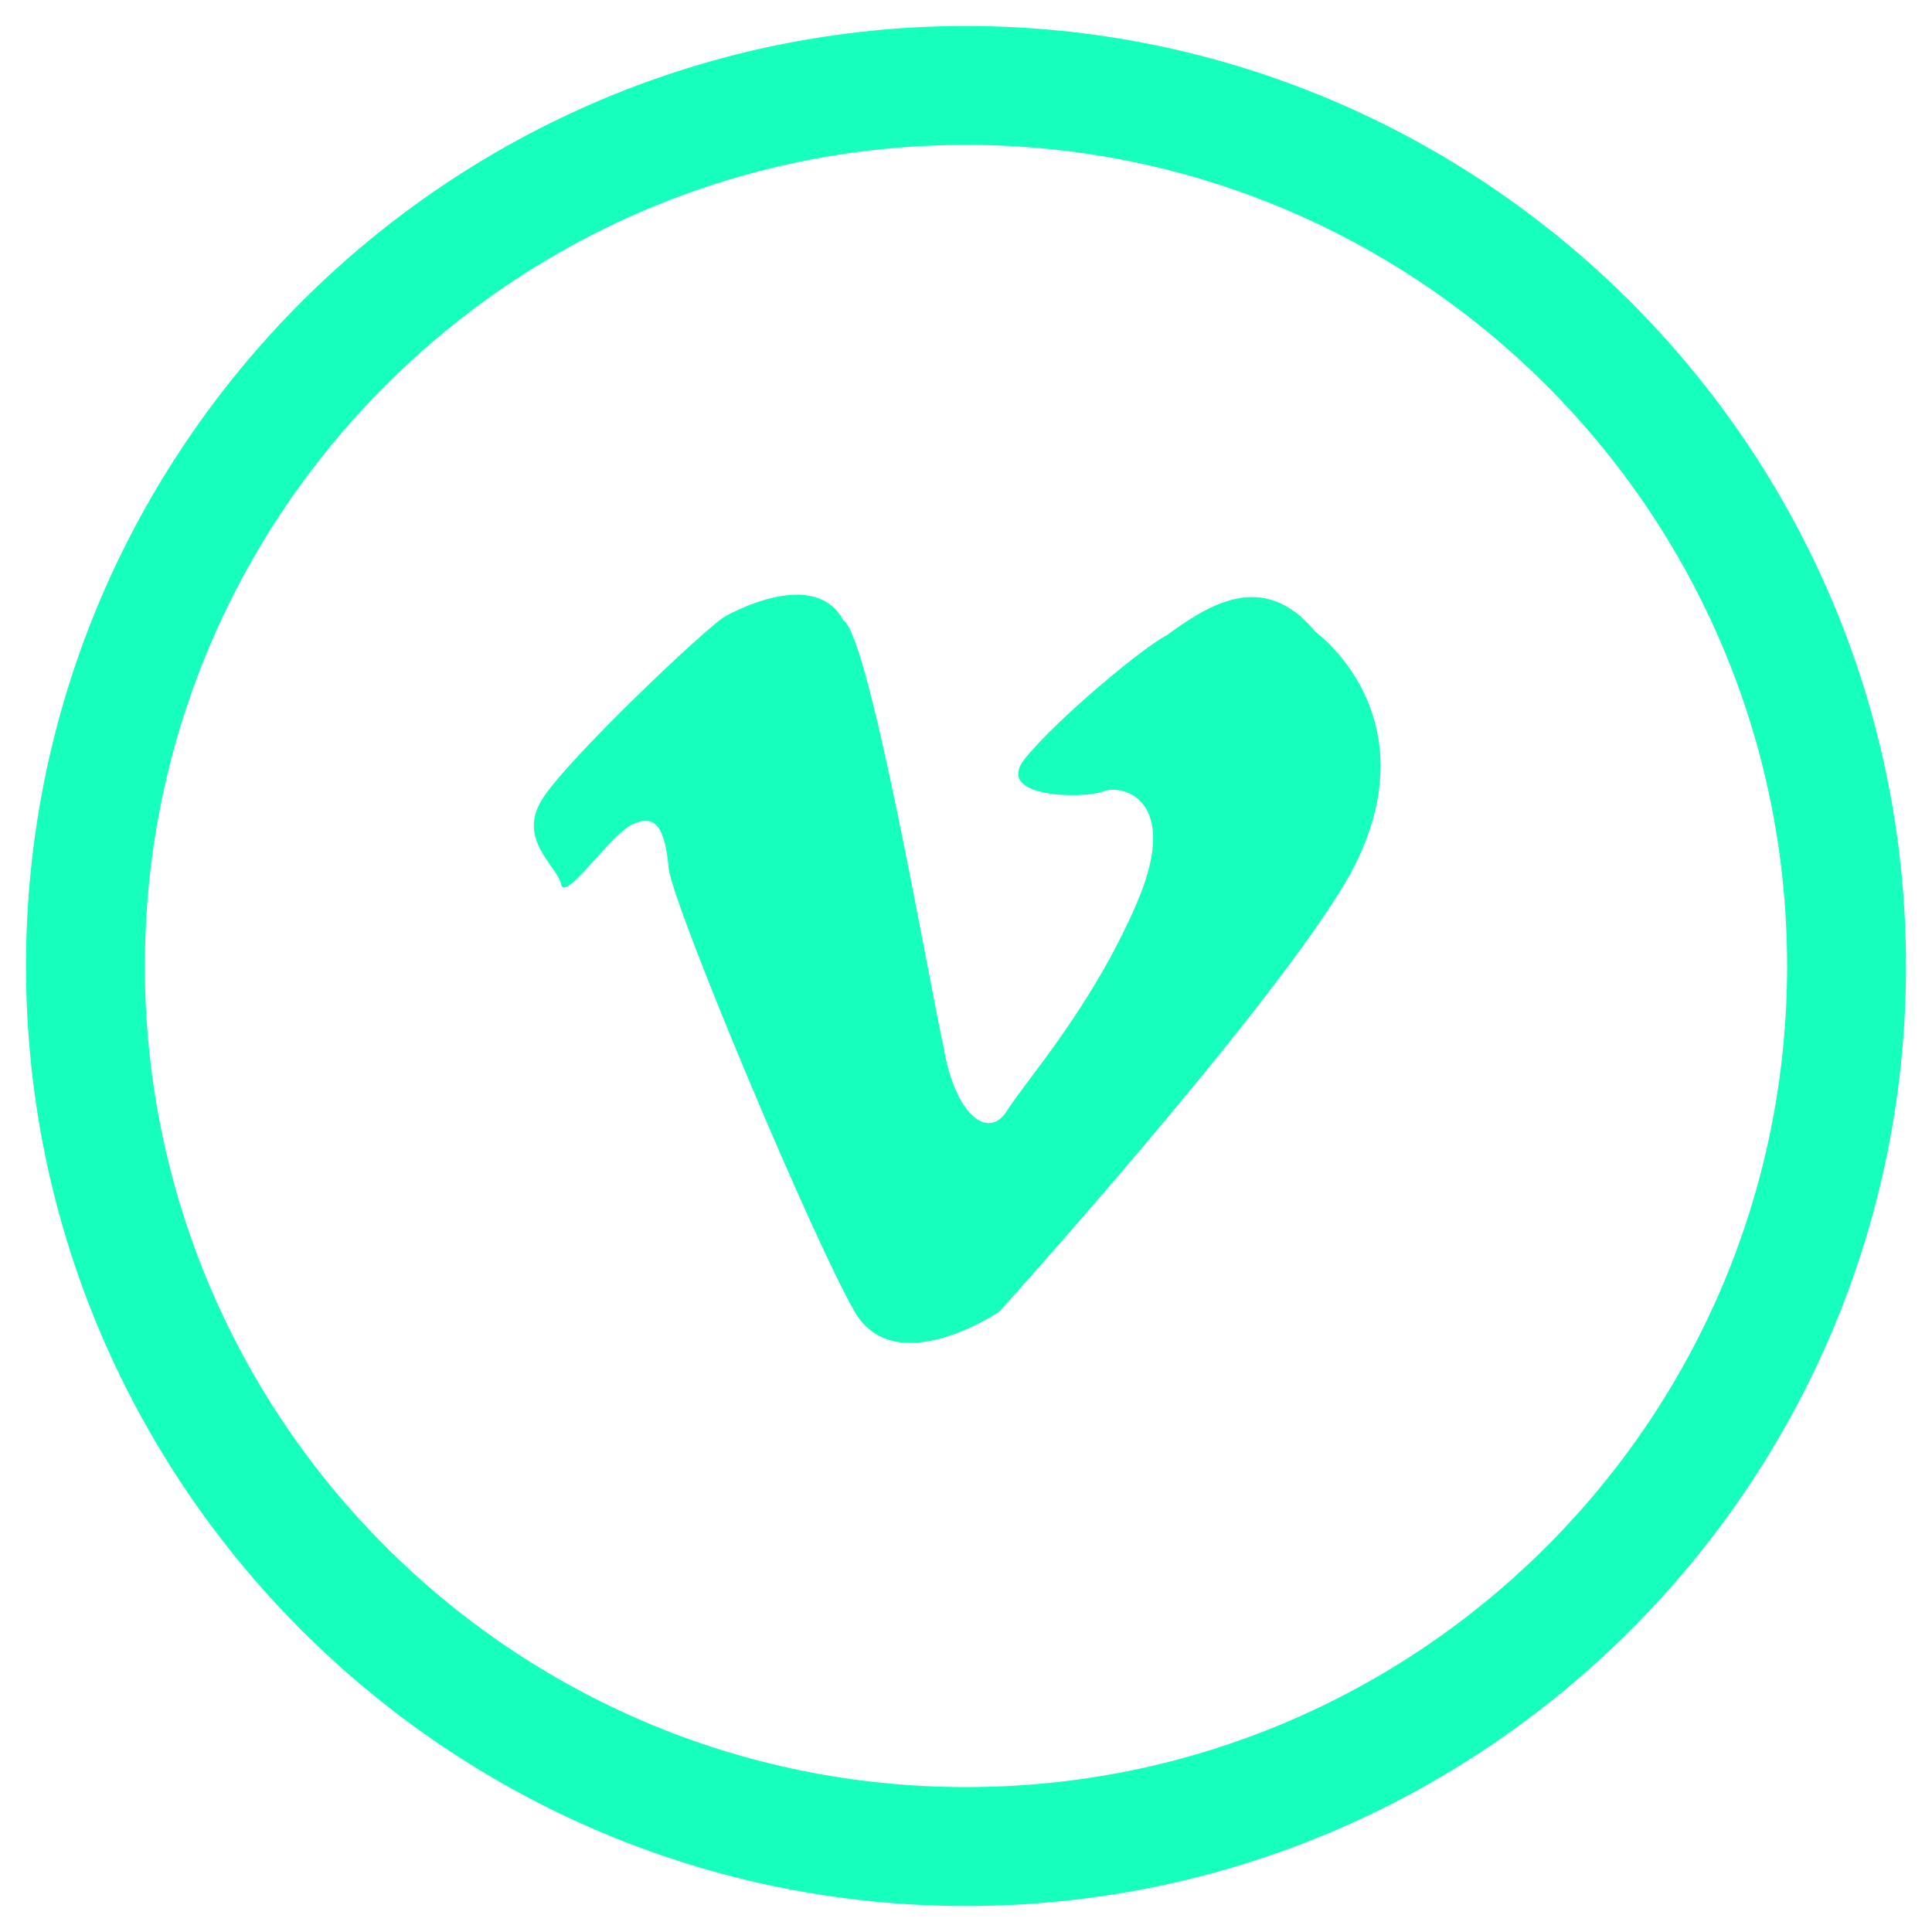
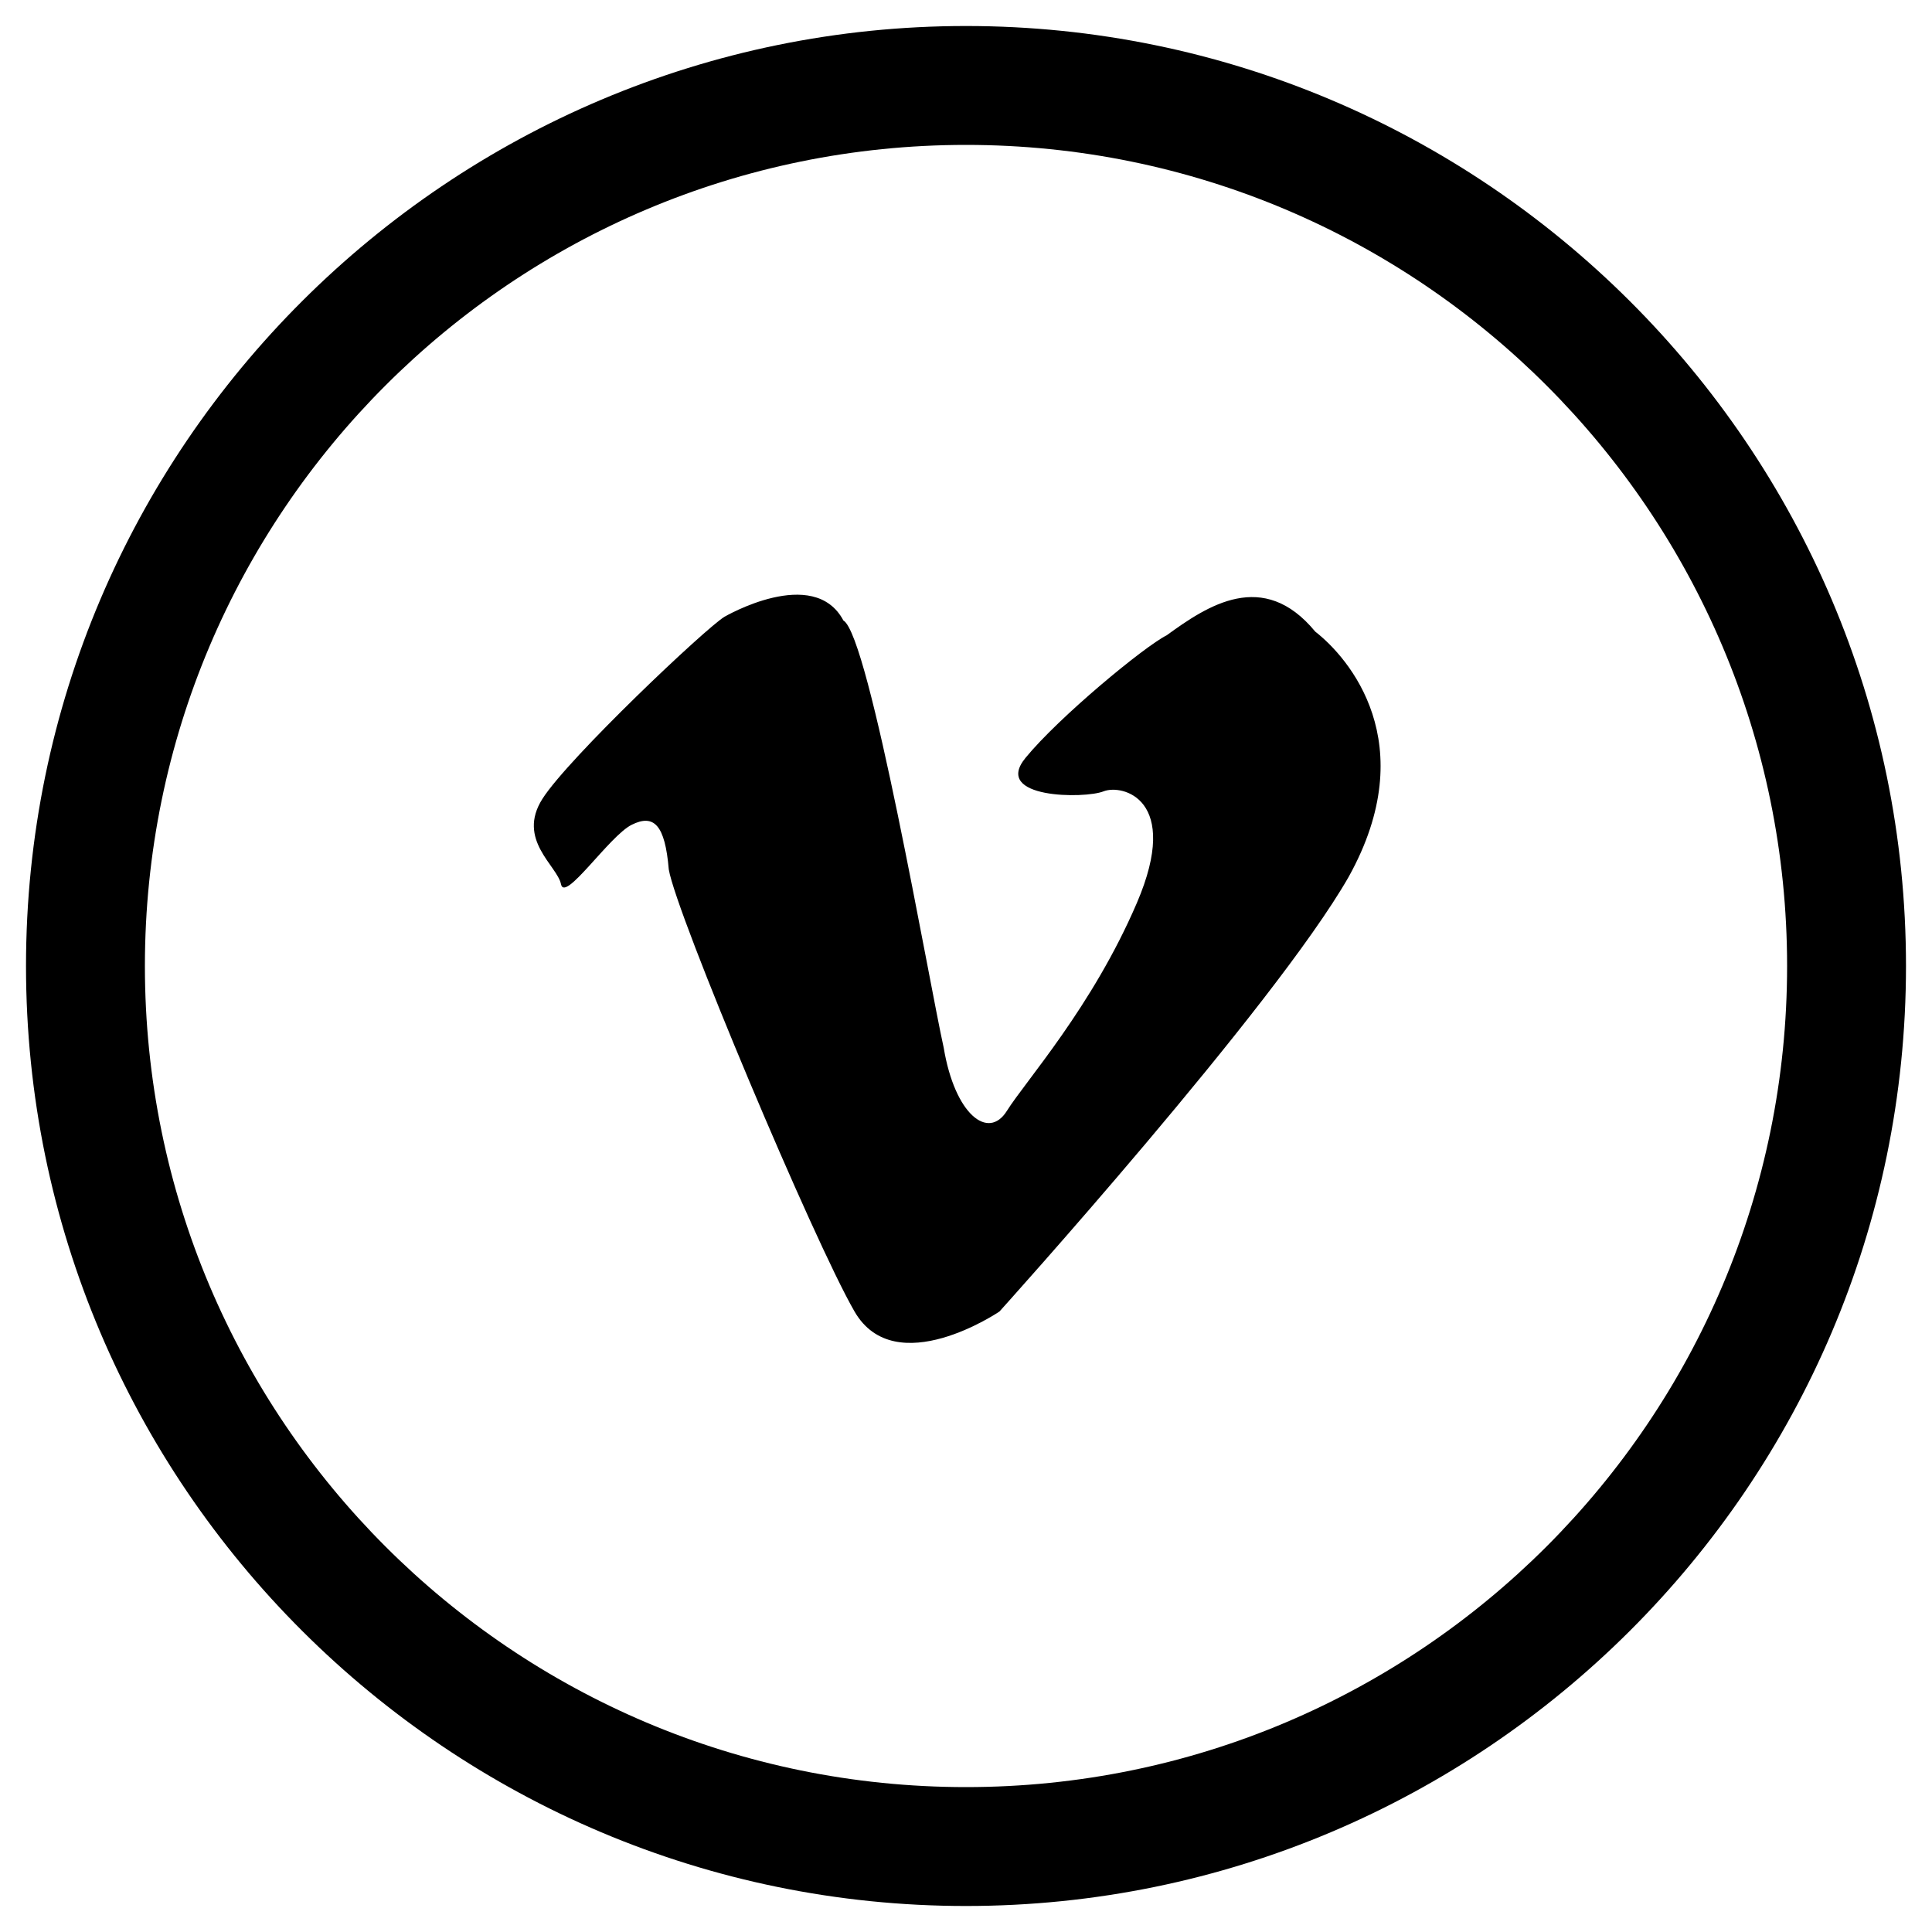
- <svg xmlns="http://www.w3.org/2000/svg" width="52px" height="52px" viewBox="0 0 52 52" version="1.1">
-   <g id="Page-1" stroke="none" stroke-width="1" fill="none" fill-rule="evenodd">
-     <g id="media01" transform="translate(-108, 0)" fill="#16FFBD" fill-rule="nonzero">
-       <g id="Group" transform="translate(108, 0)">
-         <path d="M19.5,16.6 C19.5,16.6 21.9,15.2 22.7,16.7 C23.4,17.1 25,26.4 25.4,28.2 C25.7,30 26.6,30.7 27.1,29.9 C27.6,29.1 29.4,27.1 30.6,24.3 C31.8,21.5 30.2,21.1 29.7,21.3 C29.2,21.5 26.7,21.5 27.6,20.4 C28.5,19.3 30.8,17.4 31.4,17.1 C32.5,16.3 34,15.3 35.4,17 C36.3,17.7 38.3,20 36.3,23.6 C34.3,27.1 26.9,35.3 26.9,35.3 C26.9,35.3 24.1,37.2 23,35.3 C21.9,33.4 18.2,24.6 18,23.4 C17.9,22.2 17.6,21.9 17,22.2 C16.4,22.5 15.2,24.3 15.1,23.8 C15,23.3 13.9,22.6 14.6,21.5 C15.3,20.4 19,16.9 19.5,16.6 Z" id="Path" />
-         <path d="M26,51.3 C12.1,51.3 0.7,40 0.7,26 C0.7,12 12.1,0.7 26,0.7 C39.9,0.7 51.3,12 51.3,26 C51.3,40 39.9,51.3 26,51.3 Z M26,3.9 C13.8,3.9 3.9,13.8 3.9,26 C3.9,38.2 13.8,48.1 26,48.1 C38.2,48.1 48.1,38.2 48.1,26 C48.1,13.8 38.2,3.9 26,3.9 Z" id="Shape" />
-       </g>
-     </g>
+ <svg xmlns="http://www.w3.org/2000/svg" width="52" height="52">
+   <g fill-rule="nonzero">
+     <path d="M19.5 16.6s2.4-1.4 3.2.1c.7.4 2.3 9.7 2.7 11.5.3 1.8 1.2 2.5 1.7 1.7s2.3-2.8 3.5-5.6c1.2-2.8-.4-3.2-.9-3-.5.2-3 .2-2.1-.9.9-1.1 3.2-3 3.8-3.3 1.1-.8 2.6-1.8 4-.1.9.7 2.9 3 .9 6.6-2 3.5-9.4 11.7-9.4 11.7s-2.8 1.9-3.9 0-4.8-10.7-5-11.9c-.1-1.2-.4-1.5-1-1.2-.6.3-1.8 2.1-1.9 1.6-.1-.5-1.2-1.2-.5-2.3.7-1.1 4.4-4.6 4.9-4.9Z" />
+     <path d="M26 51.3C12.1 51.3.7 40 .7 26S12.1.7 26 .7 51.3 12 51.3 26 39.9 51.3 26 51.3Zm0-47.4C13.8 3.9 3.9 13.8 3.9 26c0 12.2 9.9 22.1 22.1 22.1 12.2 0 22.1-9.9 22.1-22.1 0-12.2-9.9-22.1-22.1-22.1Z" />
  </g>
</svg>
